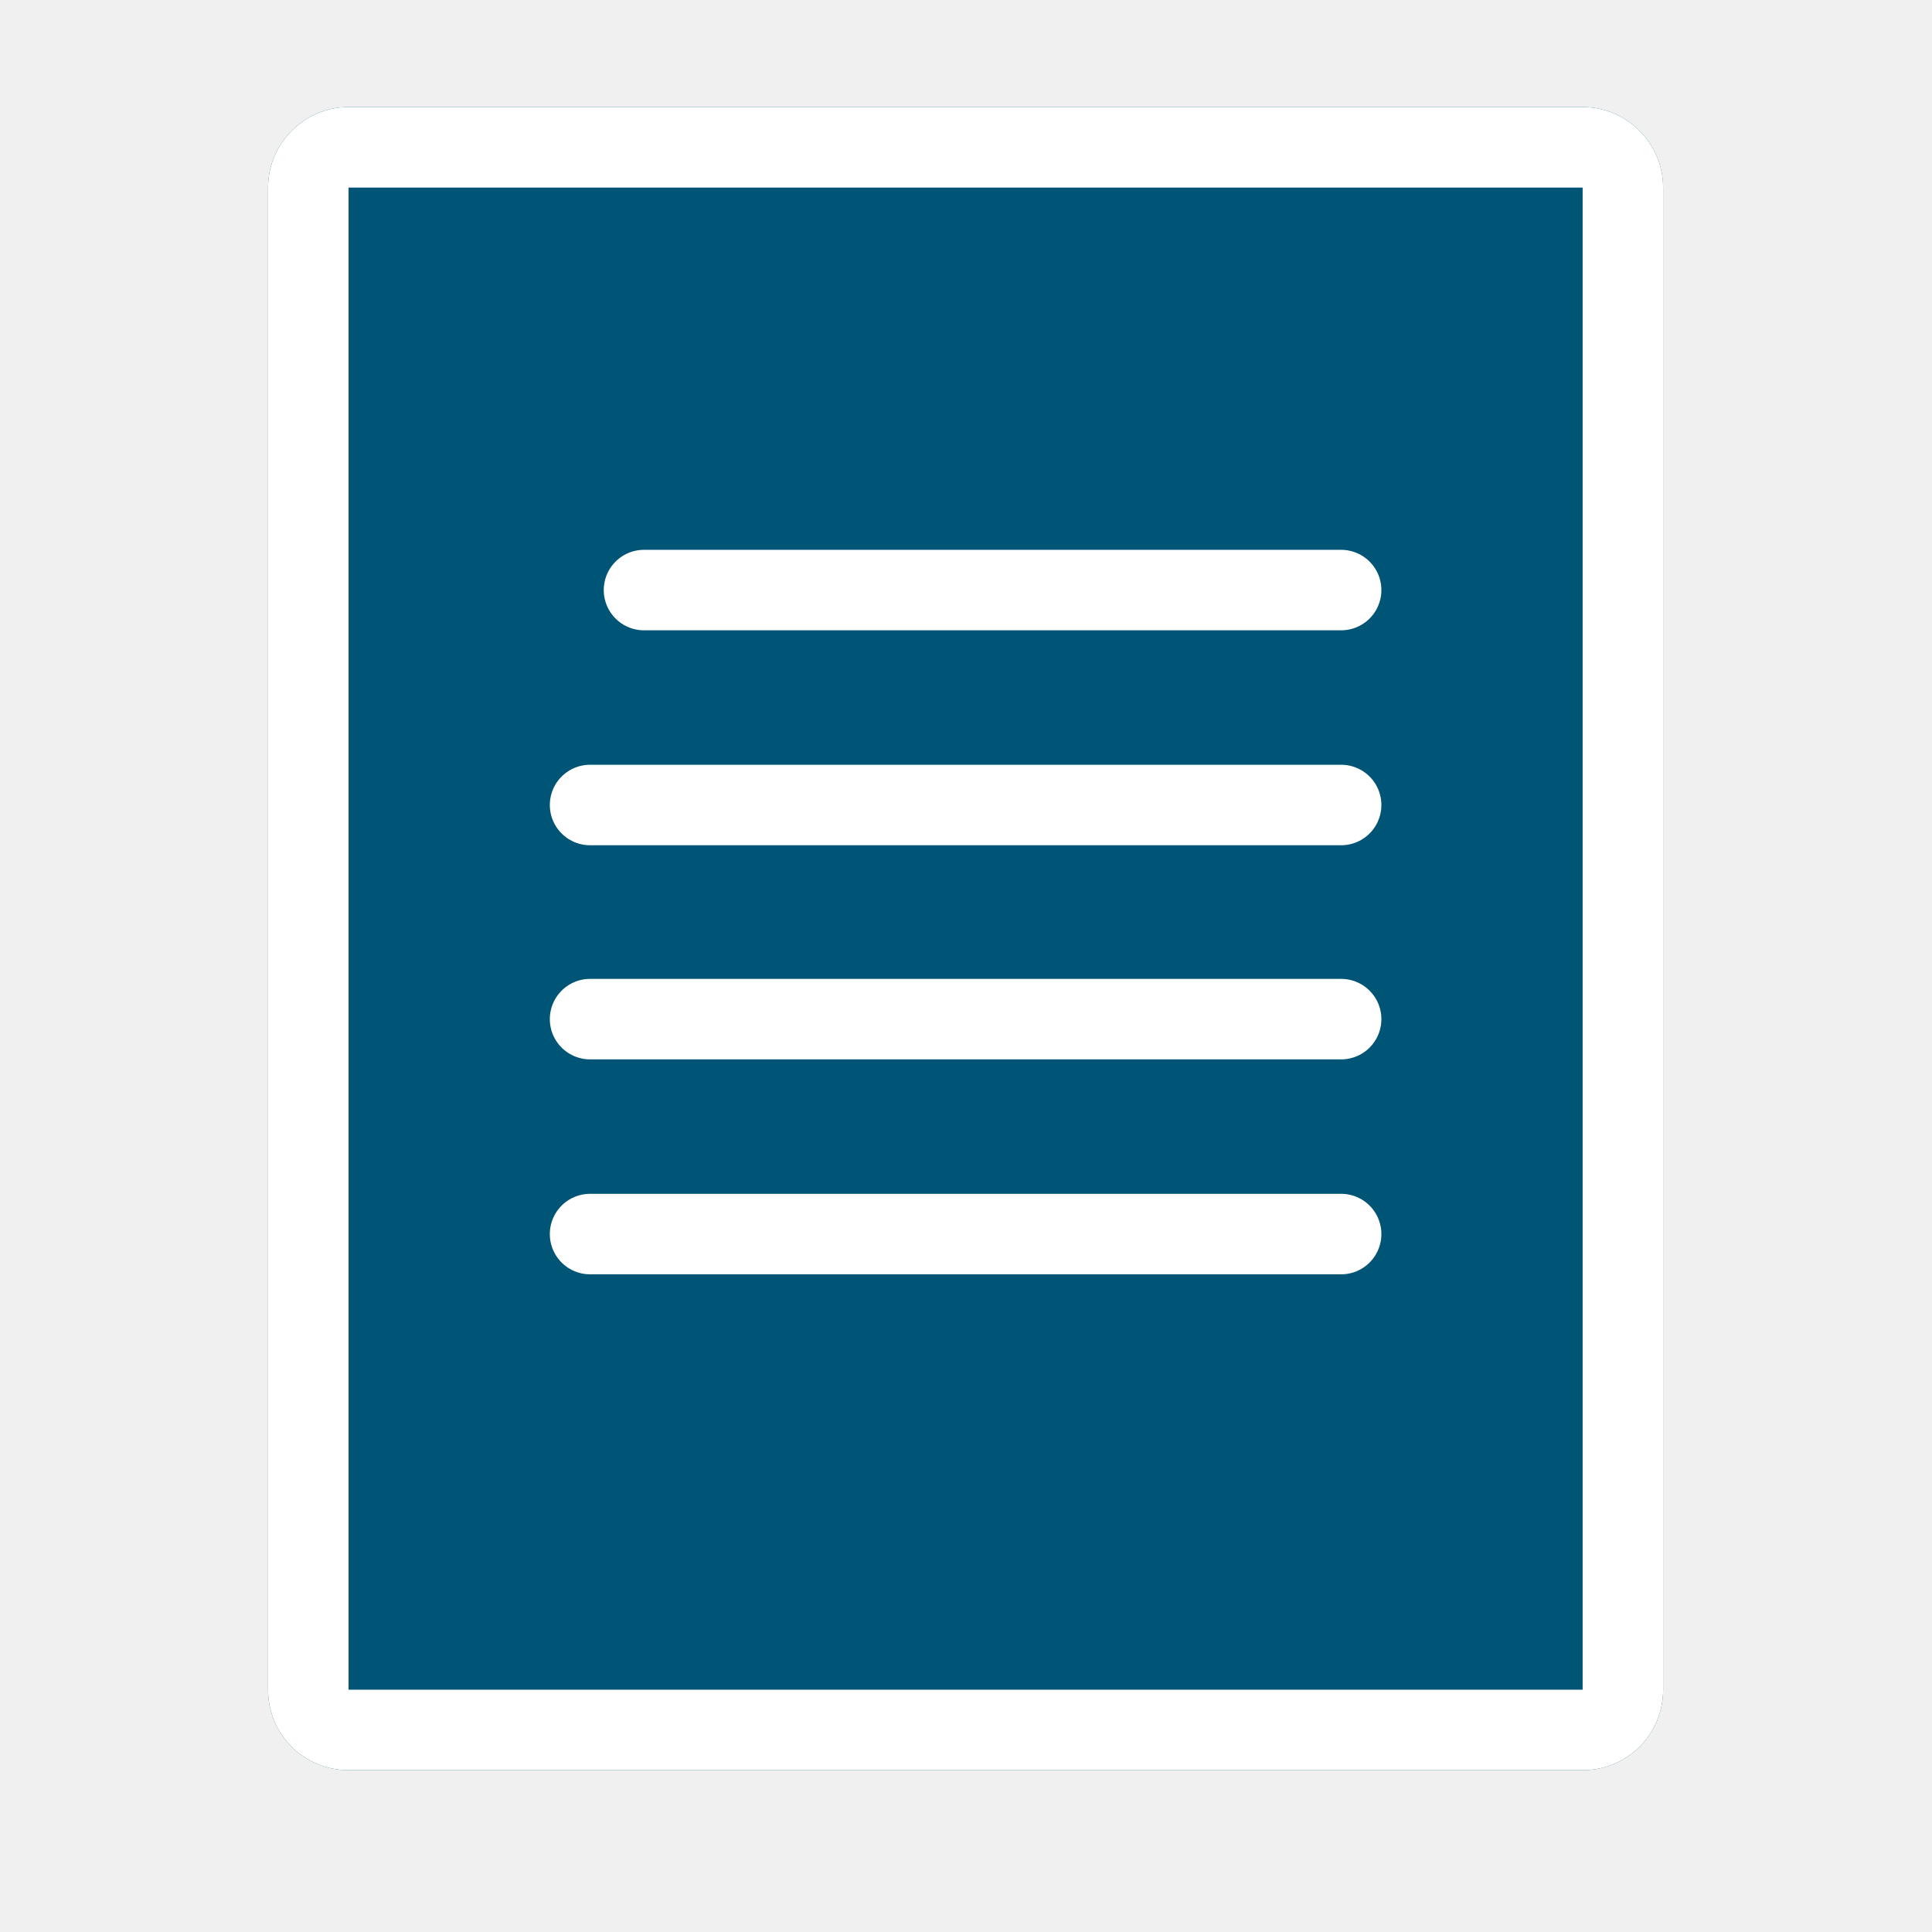
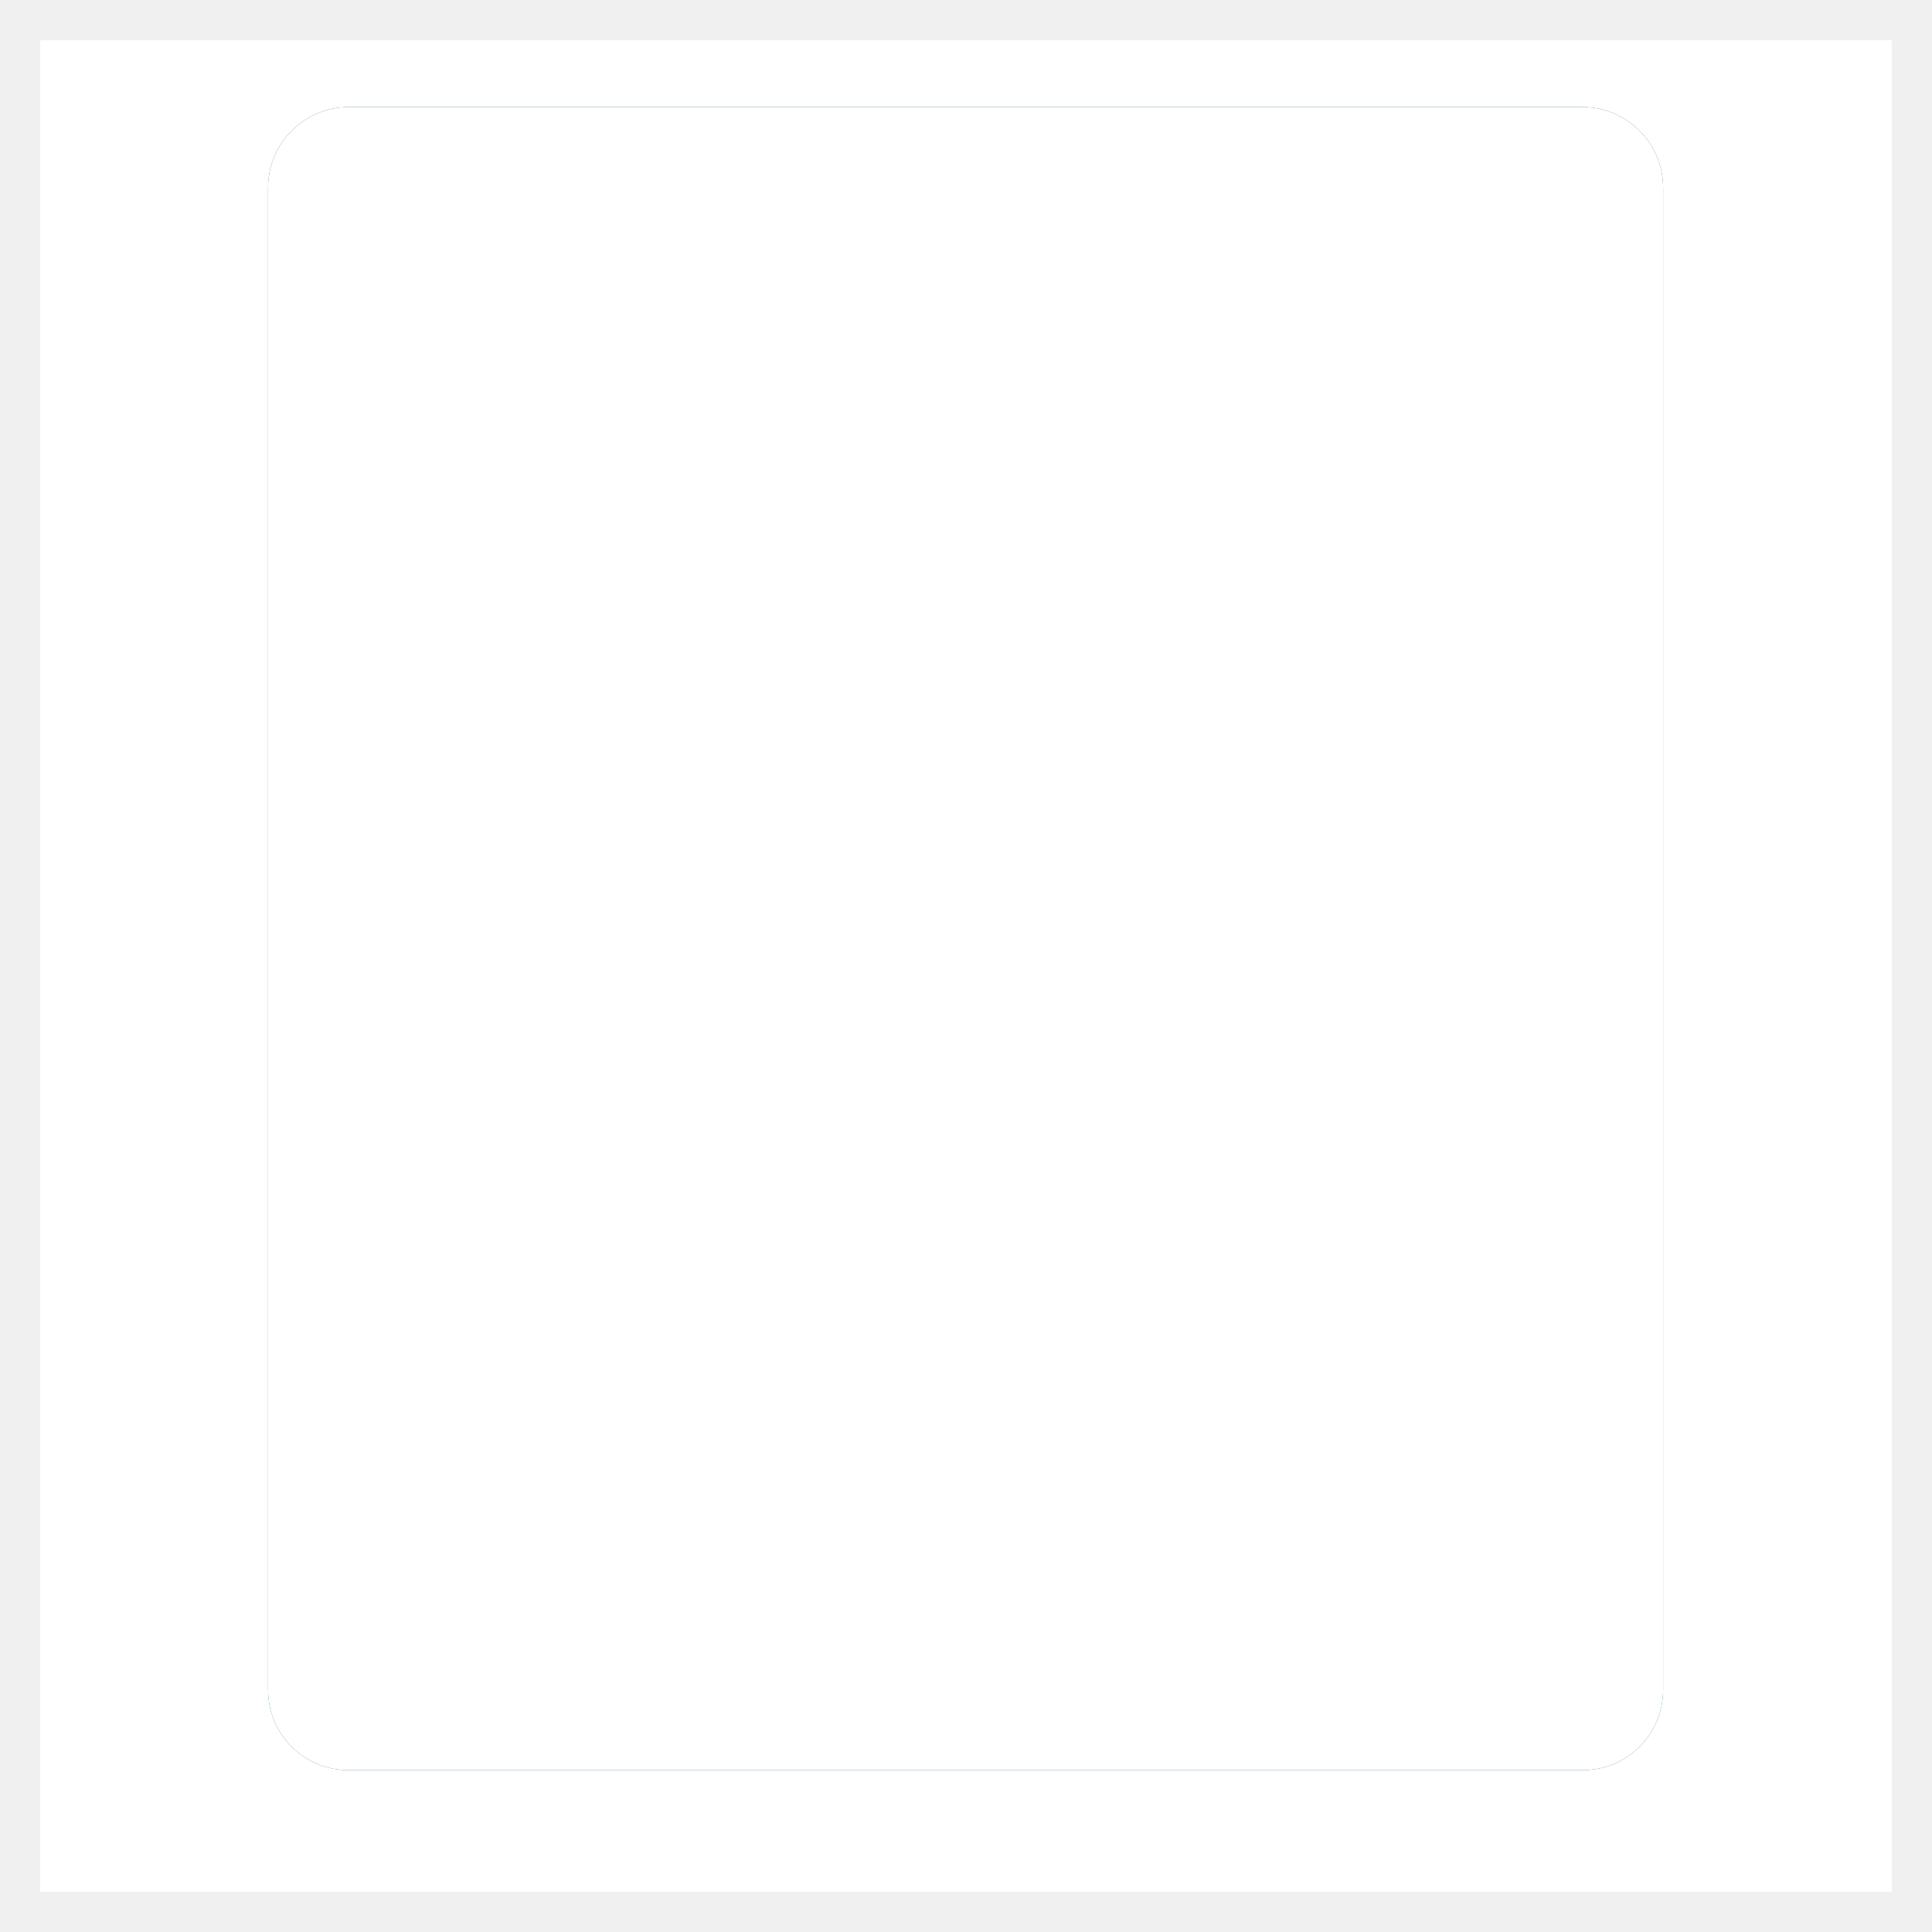
<svg xmlns="http://www.w3.org/2000/svg" width="24" height="24" viewBox="0 0 24 24" fill="none">
  <defs />
-   <rect id="icon /policy" rx="0" width="23" height="23" transform="translate(0.5 0.5)" fill="#FFFFFF" fill-opacity="0" />
-   <path id="Vector" d="M4.33 1.33L19.66 1.33C20.21 1.33 20.66 1.78 20.66 2.33L20.66 20.99C20.66 21.55 20.21 21.99 19.66 21.99L4.33 21.99C3.78 21.99 3.33 21.55 3.33 20.99L3.33 2.33C3.33 1.78 3.78 1.33 4.33 1.33Z" fill="#005475" fill-opacity="1" fill-rule="evenodd" />
-   <path id="Vector" d="M4.33 1.33L19.66 1.33C20.21 1.33 20.66 1.78 20.66 2.33L20.66 20.99C20.66 21.55 20.21 21.99 19.66 21.99L4.33 21.99C3.78 21.99 3.33 21.55 3.33 20.99L3.33 2.33C3.33 1.78 3.78 1.33 4.33 1.33ZM4.33 2.33L19.66 2.33L19.66 20.99L4.33 20.99L4.33 2.33Z" fill="#FFFF" fill-opacity="1" fill-rule="evenodd" />
+   <rect id="icon /policy" rx="0" width="23" height="23" transform="translate(0.5 0.5)" fill="#FFFFFF" fillOpacity="0" />
+   <path id="Vector" d="M4.33 1.33L19.66 1.33C20.21 1.33 20.66 1.78 20.66 2.33L20.66 20.99C20.66 21.55 20.21 21.99 19.66 21.99L4.33 21.99C3.78 21.99 3.33 21.55 3.33 20.99L3.33 2.33C3.33 1.78 3.78 1.33 4.33 1.33Z" fill="#005475" fillOpacity="1" fillRule="evenodd" />
+   <path id="Vector" d="M4.33 1.33L19.66 1.33C20.21 1.33 20.66 1.78 20.66 2.33L20.66 20.99C20.66 21.55 20.21 21.99 19.66 21.99L4.33 21.99C3.78 21.99 3.33 21.55 3.33 20.99L3.33 2.33C3.33 1.78 3.78 1.33 4.33 1.33ZM4.33 2.33L19.66 2.33L19.66 20.99L4.33 20.99L4.33 2.33Z" fill="#FFFF" fillOpacity="1" fillRule="evenodd" />
  <path id="Vector 24" d="M8 7.33L16.66 7.33" stroke="#FFFF" stroke-opacity="1" stroke-width="1" stroke-linecap="round" />
  <path id="Vector 25" d="M7.33 10L16.66 10" stroke="#FFFF" stroke-opacity="1" stroke-width="1" stroke-linecap="round" />
  <path id="Vector 26" d="M7.33 12.66L16.66 12.66" stroke="#FFFF" stroke-opacity="1" stroke-width="1" stroke-linecap="round" />
  <path id="Vector 27" d="M7.33 15.33L16.66 15.33" stroke="#FFFF" stroke-opacity="1" stroke-width="1" stroke-linecap="round" />
</svg>
